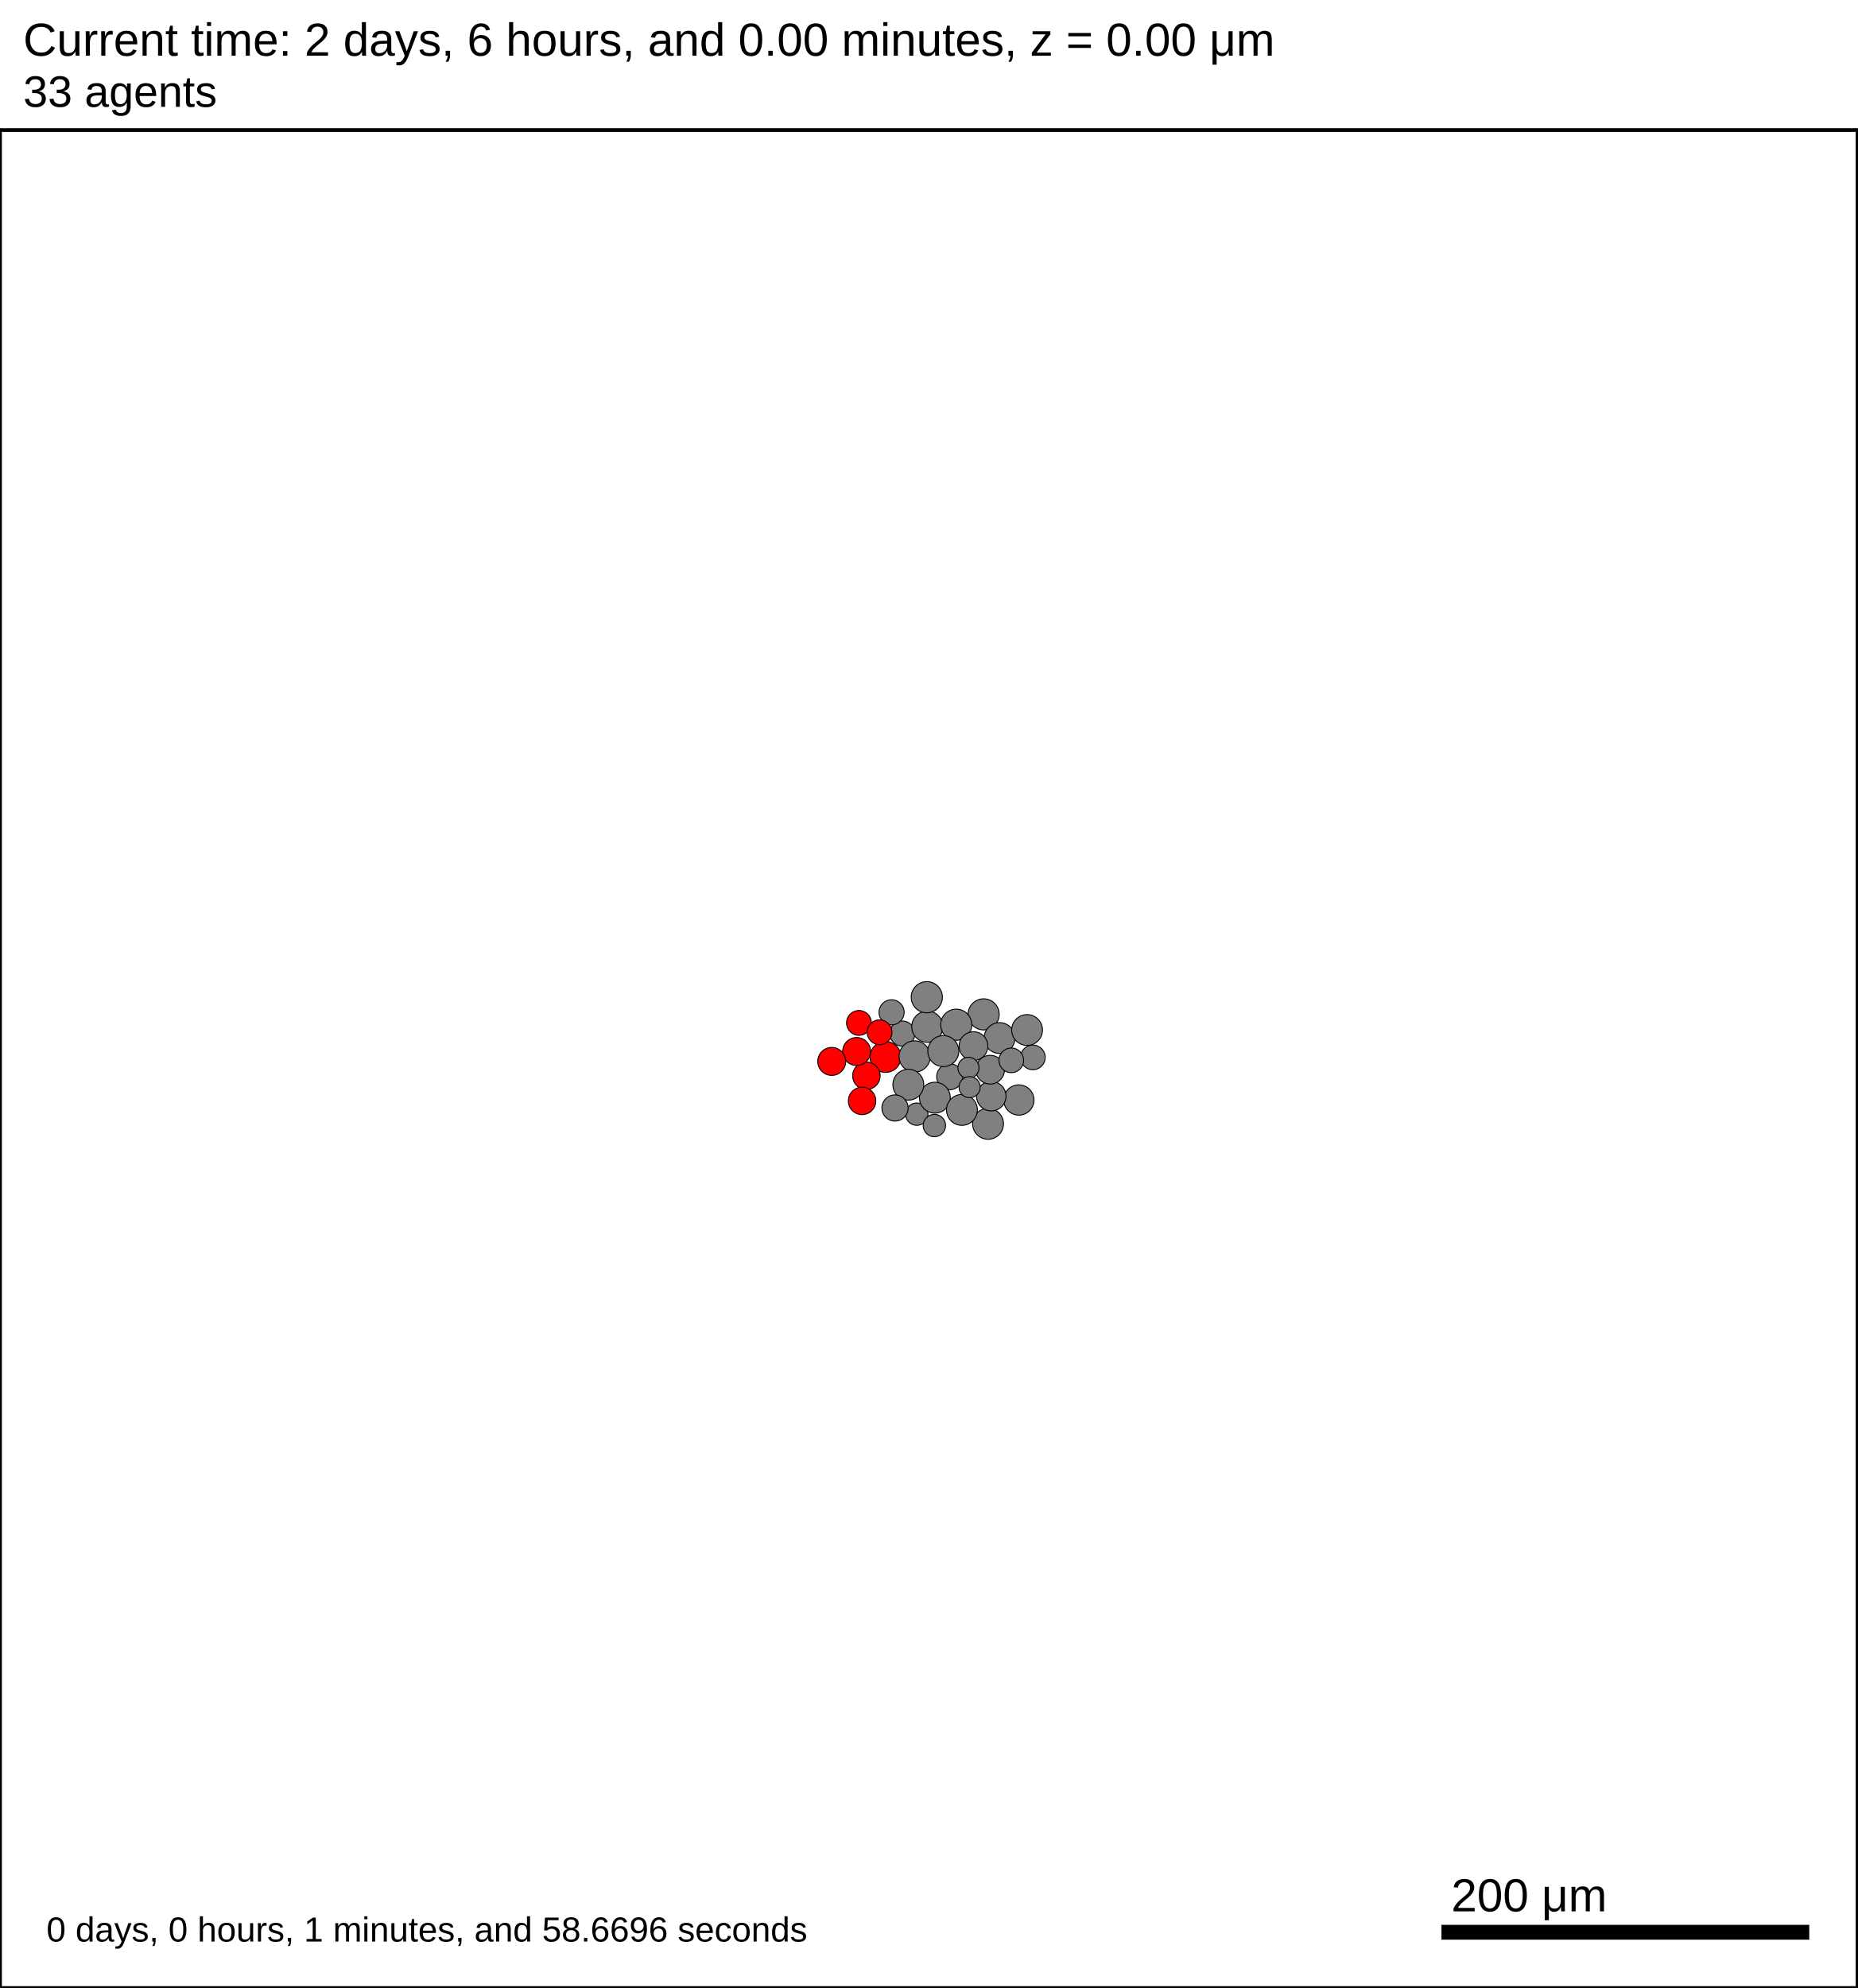
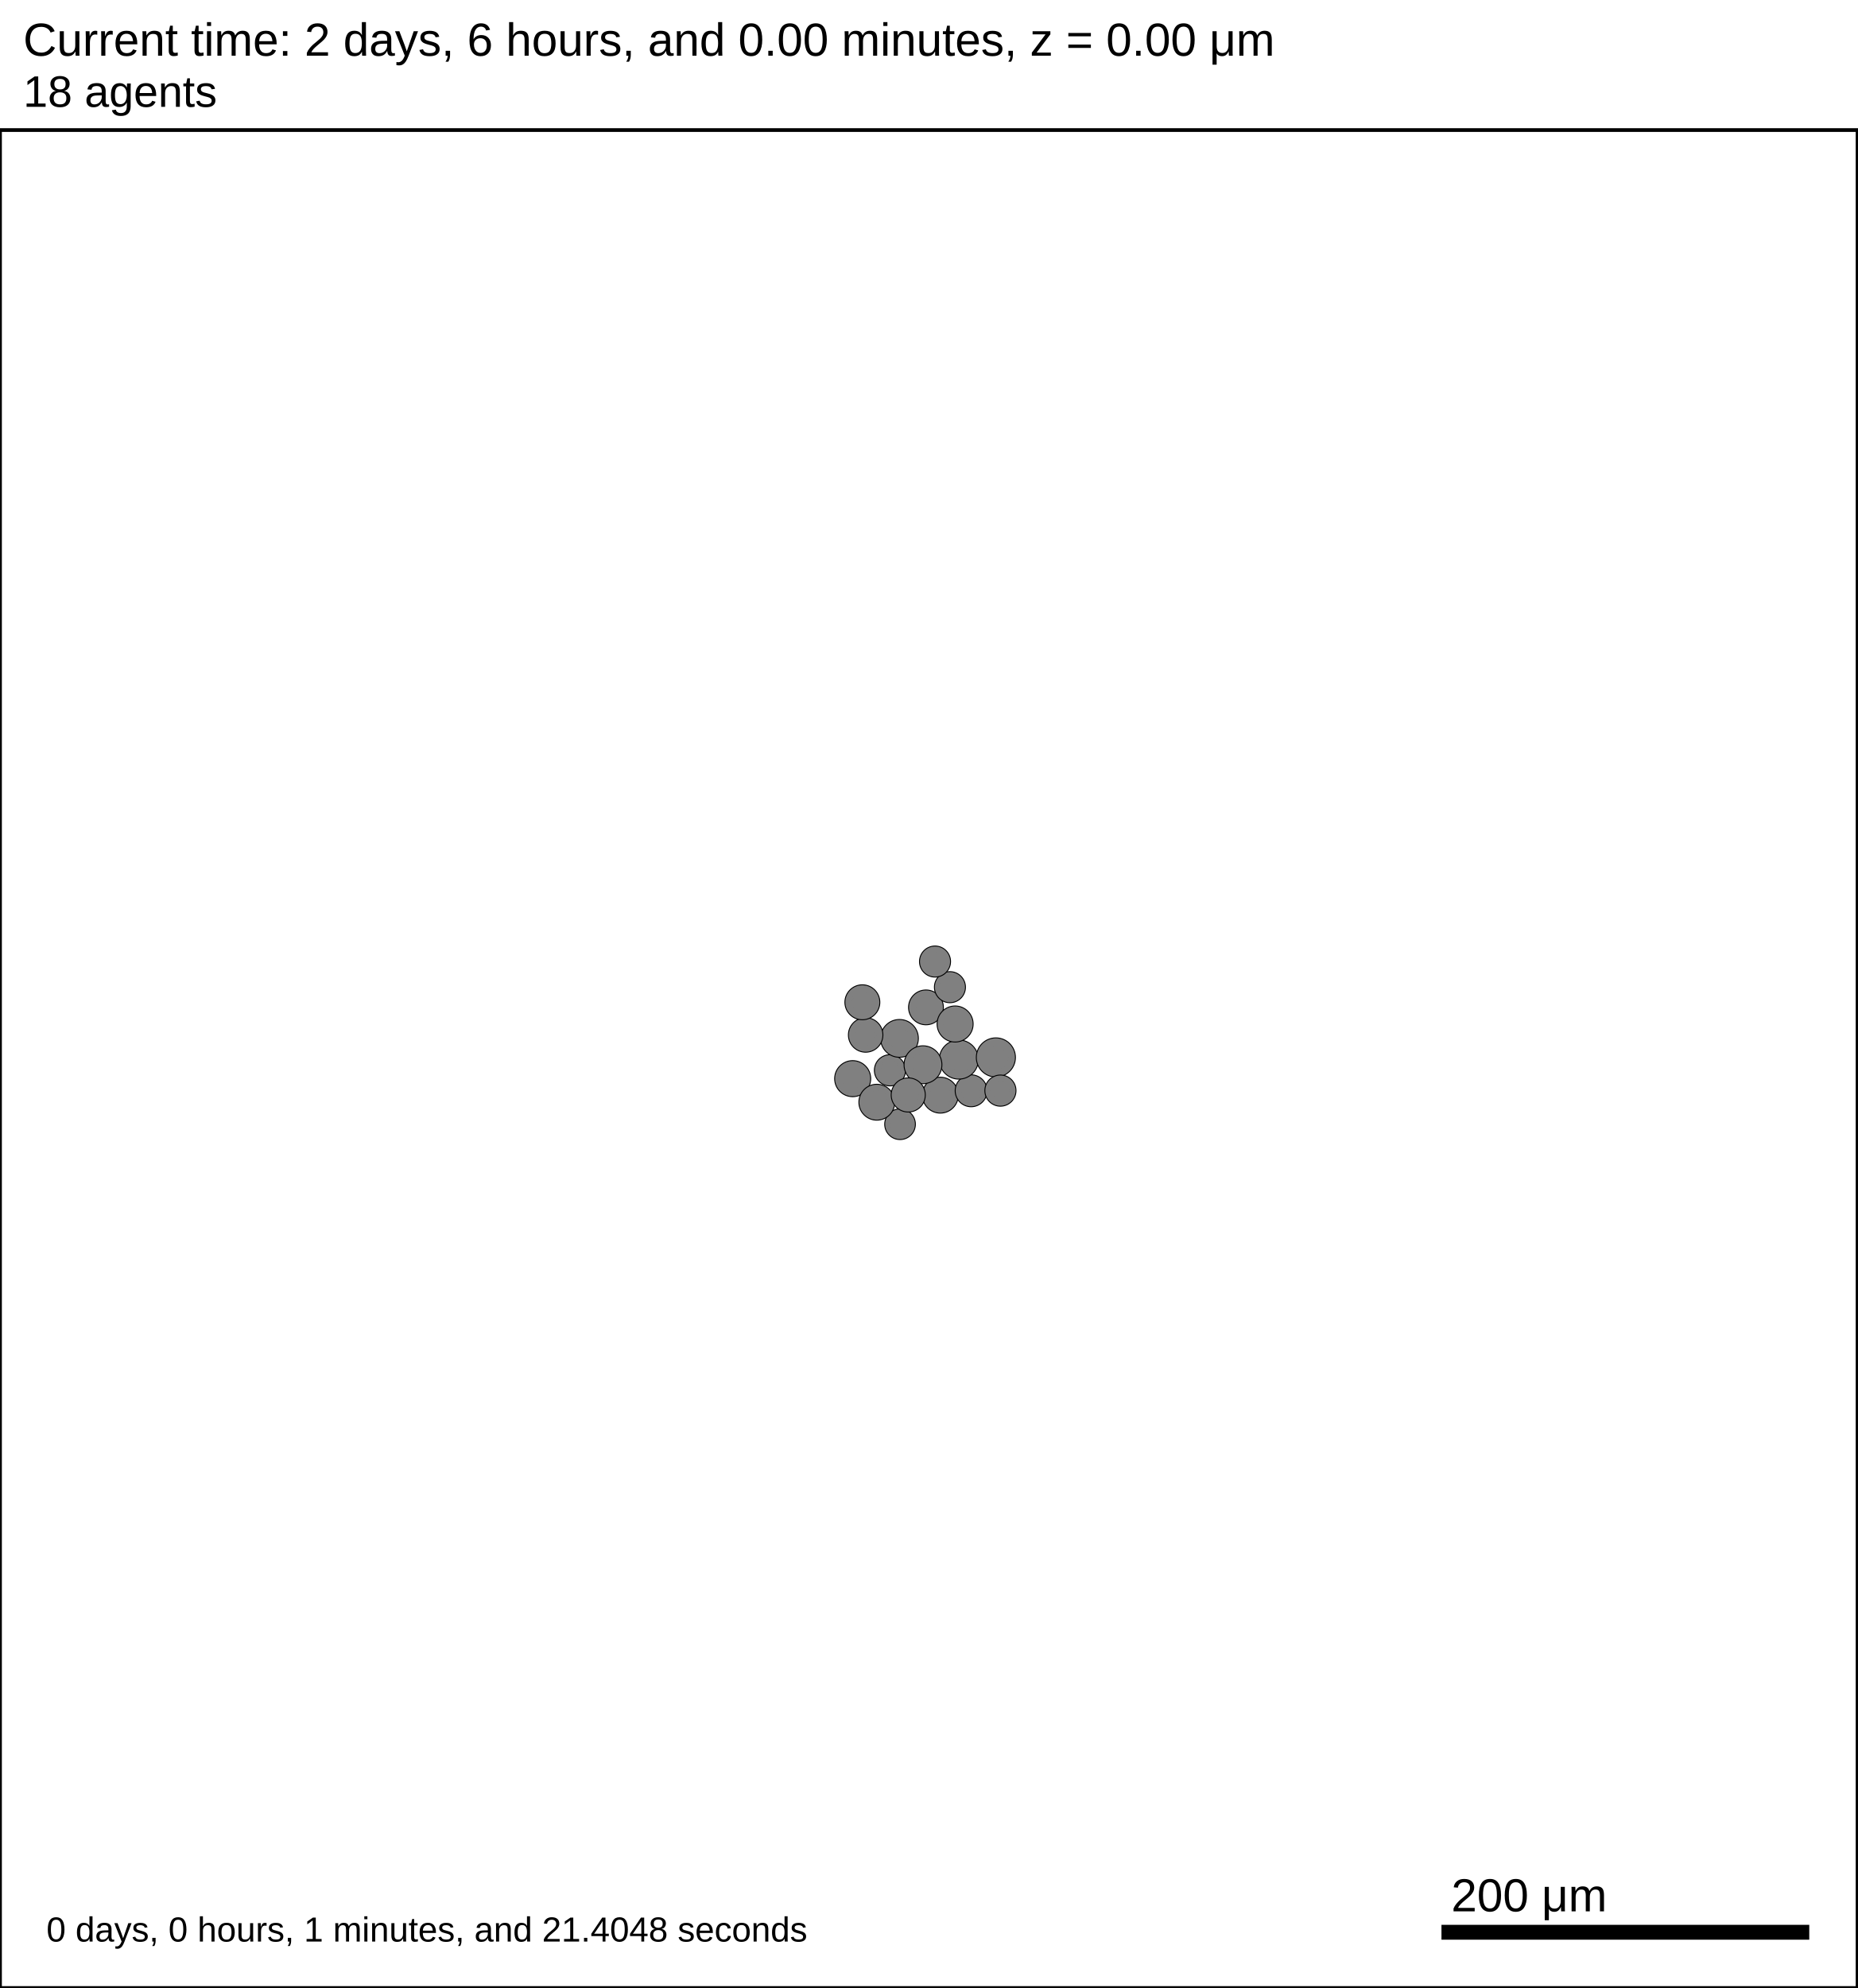
<svg xmlns="http://www.w3.org/2000/svg" version="1.1" width="1000" height="1070" id="svg2">
  <rect x="0" y="0" width="1000" height="1070" stroke-width="2" stroke="white" fill="white" />
  <text x="12.5" y="30" font-family="Arial" font-size="25" fill="black">
   Current time: 2 days, 6 hours, and 0.00 minutes, z = 0.00 μm
  </text>
  <text x="12.5" y="57.5" font-family="Arial" font-size="23.75" fill="black">
-    33 agents
+    18 agents
  </text>
  <g id="tissue" transform="translate(0,1070) scale(1,-1)">
    <g id="ECM">
  </g>
    <g id="cells">
      <g id="cell0" type="wt" dead="false">
-         <circle cx="531.907" cy="465.127" r="8.312" stroke-width="0.5" stroke="black" fill="grey" />
-         <circle cx="531.907" cy="465.127" r="5.01" stroke-width="0.5" stroke="grey" fill="grey" />
+         <circle cx="498.482" cy="527.798" r="9.375" stroke-width="0.5" stroke="black" fill="grey" />
+         <circle cx="498.482" cy="527.798" r="5.715" stroke-width="0.5" stroke="grey" fill="grey" />
      </g>
-       <g id="cell6" type="mutant1" dead="false">
-         <circle cx="476.725" cy="501.115" r="8.326" stroke-width="0.5" stroke="black" fill="red" />
-         <circle cx="476.725" cy="501.115" r="5.018" stroke-width="0.5" stroke="red" fill="red" />
+       <g id="cell6" type="wt" dead="false">
+         <circle cx="479.113" cy="493.939" r="8.395" stroke-width="0.5" stroke="black" fill="grey" />
+         <circle cx="479.113" cy="493.939" r="5.046" stroke-width="0.5" stroke="grey" fill="grey" />
      </g>
      <g id="cell7" type="wt" dead="false">
-         <circle cx="485.773" cy="513.713" r="6.755" stroke-width="0.5" stroke="black" fill="grey" />
-         <circle cx="485.773" cy="513.713" r="4.068" stroke-width="0.5" stroke="grey" fill="grey" />
+         <circle cx="506.221" cy="480.549" r="9.66" stroke-width="0.5" stroke="black" fill="grey" />
+         <circle cx="506.221" cy="480.549" r="5.878" stroke-width="0.5" stroke="grey" fill="grey" />
      </g>
      <g id="cell8" type="wt" dead="false">
-         <circle cx="492.407" cy="501.386" r="8.402" stroke-width="0.5" stroke="black" fill="grey" />
-         <circle cx="492.407" cy="501.386" r="5.048" stroke-width="0.5" stroke="grey" fill="grey" />
+         <circle cx="522.806" cy="482.906" r="8.587" stroke-width="0.5" stroke="black" fill="grey" />
+         <circle cx="522.806" cy="482.906" r="5.191" stroke-width="0.5" stroke="grey" fill="grey" />
      </g>
      <g id="cell9" type="wt" dead="false">
-         <circle cx="499.228" cy="517.407" r="8.399" stroke-width="0.5" stroke="black" fill="grey" />
-         <circle cx="499.228" cy="517.407" r="5.047" stroke-width="0.5" stroke="grey" fill="grey" />
+         <circle cx="484.221" cy="511.11" r="10.175" stroke-width="0.5" stroke="black" fill="grey" />
+         <circle cx="484.221" cy="511.11" r="6.169" stroke-width="0.5" stroke="grey" fill="grey" />
      </g>
      <g id="cell10" type="wt" dead="false">
-         <circle cx="548.484" cy="477.947" r="8.151" stroke-width="0.5" stroke="black" fill="grey" />
-         <circle cx="548.484" cy="477.947" r="4.933" stroke-width="0.5" stroke="grey" fill="grey" />
+         <circle cx="516.177" cy="499.713" r="10.523" stroke-width="0.5" stroke="black" fill="grey" />
+         <circle cx="516.177" cy="499.713" r="6.336" stroke-width="0.5" stroke="grey" fill="grey" />
      </g>
      <g id="cell11" type="wt" dead="false">
-         <circle cx="529.54" cy="524.04" r="8.371" stroke-width="0.5" stroke="black" fill="grey" />
-         <circle cx="529.54" cy="524.04" r="5.037" stroke-width="0.5" stroke="grey" fill="grey" />
+         <circle cx="511.387" cy="538.671" r="8.359" stroke-width="0.5" stroke="black" fill="grey" />
+         <circle cx="511.387" cy="538.671" r="5.031" stroke-width="0.5" stroke="grey" fill="grey" />
      </g>
      <g id="cell12" type="wt" dead="false">
-         <circle cx="511.247" cy="490.46" r="6.983" stroke-width="0.5" stroke="black" fill="grey" />
-         <circle cx="511.247" cy="490.46" r="4.241" stroke-width="0.5" stroke="grey" fill="grey" />
+         <circle cx="484.532" cy="464.907" r="8.258" stroke-width="0.5" stroke="black" fill="grey" />
+         <circle cx="484.532" cy="464.907" r="4.984" stroke-width="0.5" stroke="grey" fill="grey" />
      </g>
      <g id="cell13" type="wt" dead="false">
-         <circle cx="498.941" cy="533.272" r="8.399" stroke-width="0.5" stroke="black" fill="grey" />
-         <circle cx="498.941" cy="533.272" r="5.047" stroke-width="0.5" stroke="grey" fill="grey" />
+         <circle cx="536.121" cy="500.859" r="10.528" stroke-width="0.5" stroke="black" fill="grey" />
+         <circle cx="536.121" cy="500.859" r="6.338" stroke-width="0.5" stroke="grey" fill="grey" />
      </g>
      <g id="cell14" type="wt" dead="false">
-         <circle cx="493.533" cy="470.332" r="6.027" stroke-width="0.5" stroke="black" fill="grey" />
-         <circle cx="493.533" cy="470.332" r="3.692" stroke-width="0.5" stroke="grey" fill="grey" />
+         <circle cx="459.033" cy="489.435" r="9.705" stroke-width="0.5" stroke="black" fill="grey" />
+         <circle cx="459.033" cy="489.435" r="5.917" stroke-width="0.5" stroke="grey" fill="grey" />
      </g>
      <g id="cell15" type="wt" dead="false">
-         <circle cx="503.277" cy="479.199" r="8.311" stroke-width="0.5" stroke="black" fill="grey" />
-         <circle cx="503.277" cy="479.199" r="5.011" stroke-width="0.5" stroke="grey" fill="grey" />
+         <circle cx="496.877" cy="496.925" r="10.195" stroke-width="0.5" stroke="black" fill="grey" />
+         <circle cx="496.877" cy="496.925" r="6.177" stroke-width="0.5" stroke="grey" fill="grey" />
      </g>
-       <g id="cell16" type="mutant1" dead="false">
-         <circle cx="462.419" cy="519.443" r="6.682" stroke-width="0.5" stroke="black" fill="red" />
-         <circle cx="462.419" cy="519.443" r="4.024" stroke-width="0.5" stroke="red" fill="red" />
+       <g id="cell16" type="wt" dead="false">
+         <circle cx="466.011" cy="512.957" r="9.288" stroke-width="0.5" stroke="black" fill="grey" />
+         <circle cx="466.011" cy="512.957" r="5.682" stroke-width="0.5" stroke="grey" fill="grey" />
      </g>
      <g id="cell17" type="wt" dead="false">
-         <circle cx="514.782" cy="518.474" r="8.371" stroke-width="0.5" stroke="black" fill="grey" />
-         <circle cx="514.782" cy="518.474" r="5.037" stroke-width="0.5" stroke="grey" fill="grey" />
+         <circle cx="514.175" cy="518.853" r="9.706" stroke-width="0.5" stroke="black" fill="grey" />
+         <circle cx="514.175" cy="518.853" r="5.911" stroke-width="0.5" stroke="grey" fill="grey" />
      </g>
      <g id="cell18" type="wt" dead="false">
-         <circle cx="507.824" cy="504.266" r="8.358" stroke-width="0.5" stroke="black" fill="grey" />
-         <circle cx="507.824" cy="504.266" r="5.032" stroke-width="0.5" stroke="grey" fill="grey" />
+         <circle cx="472.029" cy="476.751" r="9.661" stroke-width="0.5" stroke="black" fill="grey" />
+         <circle cx="472.029" cy="476.751" r="5.892" stroke-width="0.5" stroke="grey" fill="grey" />
      </g>
      <g id="cell19" type="wt" dead="false">
-         <circle cx="538.092" cy="511.301" r="8.291" stroke-width="0.5" stroke="black" fill="grey" />
-         <circle cx="538.092" cy="511.301" r="5.003" stroke-width="0.5" stroke="grey" fill="grey" />
+         <circle cx="488.946" cy="480.655" r="9.182" stroke-width="0.5" stroke="black" fill="grey" />
+         <circle cx="488.946" cy="480.655" r="5.601" stroke-width="0.5" stroke="grey" fill="grey" />
      </g>
      <g id="cell20" type="wt" dead="false">
-         <circle cx="556.039" cy="500.877" r="6.635" stroke-width="0.5" stroke="black" fill="grey" />
-         <circle cx="556.039" cy="500.877" r="3.999" stroke-width="0.5" stroke="grey" fill="grey" />
+         <circle cx="464.244" cy="530.546" r="9.406" stroke-width="0.5" stroke="black" fill="grey" />
+         <circle cx="464.244" cy="530.546" r="5.751" stroke-width="0.5" stroke="grey" fill="grey" />
      </g>
-       <g id="cell21" type="mutant1" dead="false">
-         <circle cx="466.418" cy="490.978" r="7.391" stroke-width="0.5" stroke="black" fill="red" />
-         <circle cx="466.418" cy="490.978" r="4.519" stroke-width="0.5" stroke="red" fill="red" />
+       <g id="cell21" type="wt" dead="false">
+         <circle cx="503.361" cy="552.468" r="8.359" stroke-width="0.5" stroke="black" fill="grey" />
+         <circle cx="503.361" cy="552.468" r="5.031" stroke-width="0.5" stroke="grey" fill="grey" />
      </g>
      <g id="cell22" type="wt" dead="false">
-         <circle cx="552.923" cy="515.624" r="8.291" stroke-width="0.5" stroke="black" fill="grey" />
-         <circle cx="552.923" cy="515.624" r="5.003" stroke-width="0.5" stroke="grey" fill="grey" />
-       </g>
-       <g id="cell23" type="wt" dead="false">
-         <circle cx="488.98" cy="486.185" r="8.311" stroke-width="0.5" stroke="black" fill="grey" />
-         <circle cx="488.98" cy="486.185" r="5.011" stroke-width="0.5" stroke="grey" fill="grey" />
-       </g>
-       <g id="cell24" type="wt" dead="false">
-         <circle cx="517.851" cy="472.615" r="8.312" stroke-width="0.5" stroke="black" fill="grey" />
-         <circle cx="517.851" cy="472.615" r="5.01" stroke-width="0.5" stroke="grey" fill="grey" />
-       </g>
-       <g id="cell25" type="wt" dead="false">
-         <circle cx="524.071" cy="506.957" r="7.726" stroke-width="0.5" stroke="black" fill="grey" />
-         <circle cx="524.071" cy="506.957" r="4.718" stroke-width="0.5" stroke="grey" fill="grey" />
-       </g>
-       <g id="cell26" type="mutant1" dead="false">
-         <circle cx="461.151" cy="504.052" r="7.529" stroke-width="0.5" stroke="black" fill="red" />
-         <circle cx="461.151" cy="504.052" r="4.6" stroke-width="0.5" stroke="red" fill="red" />
-       </g>
-       <g id="cell27" type="wt" dead="false">
-         <circle cx="533.645" cy="480.007" r="7.926" stroke-width="0.5" stroke="black" fill="grey" />
-         <circle cx="533.645" cy="480.007" r="4.821" stroke-width="0.5" stroke="grey" fill="grey" />
-       </g>
-       <g id="cell28" type="wt" dead="false">
-         <circle cx="533.035" cy="494.256" r="7.726" stroke-width="0.5" stroke="black" fill="grey" />
-         <circle cx="533.035" cy="494.256" r="4.718" stroke-width="0.5" stroke="grey" fill="grey" />
-       </g>
-       <g id="cell29" type="mutant1" dead="false">
-         <circle cx="447.763" cy="498.715" r="7.529" stroke-width="0.5" stroke="black" fill="red" />
-         <circle cx="447.763" cy="498.715" r="4.6" stroke-width="0.5" stroke="red" fill="red" />
-       </g>
-       <g id="cell30" type="mutant1" dead="false">
-         <circle cx="464.091" cy="477.454" r="7.391" stroke-width="0.5" stroke="black" fill="red" />
-         <circle cx="464.091" cy="477.454" r="4.519" stroke-width="0.5" stroke="red" fill="red" />
-       </g>
-       <g id="cell31" type="wt" dead="false">
-         <circle cx="481.824" cy="473.65" r="7.047" stroke-width="0.5" stroke="black" fill="grey" />
-         <circle cx="481.824" cy="473.65" r="4.275" stroke-width="0.5" stroke="grey" fill="grey" />
-       </g>
-       <g id="cell32" type="wt" dead="false">
-         <circle cx="521.363" cy="495.261" r="5.693" stroke-width="0.5" stroke="black" fill="grey" />
-         <circle cx="521.363" cy="495.261" r="3.473" stroke-width="0.5" stroke="grey" fill="grey" />
-       </g>
-       <g id="cell33" type="wt" dead="false">
-         <circle cx="503.014" cy="464.191" r="6.027" stroke-width="0.5" stroke="black" fill="grey" />
-         <circle cx="503.014" cy="464.191" r="3.692" stroke-width="0.5" stroke="grey" fill="grey" />
-       </g>
-       <g id="cell34" type="wt" dead="false">
-         <circle cx="521.988" cy="484.866" r="5.693" stroke-width="0.5" stroke="black" fill="grey" />
-         <circle cx="521.988" cy="484.866" r="3.473" stroke-width="0.5" stroke="grey" fill="grey" />
-       </g>
-       <g id="cell35" type="wt" dead="false">
-         <circle cx="479.974" cy="525.145" r="6.755" stroke-width="0.5" stroke="black" fill="grey" />
-         <circle cx="479.974" cy="525.145" r="4.068" stroke-width="0.5" stroke="grey" fill="grey" />
-       </g>
-       <g id="cell36" type="mutant1" dead="false">
-         <circle cx="473.505" cy="514.411" r="6.682" stroke-width="0.5" stroke="black" fill="red" />
-         <circle cx="473.505" cy="514.411" r="4.024" stroke-width="0.5" stroke="red" fill="red" />
-       </g>
-       <g id="cell37" type="wt" dead="false">
-         <circle cx="544.424" cy="499.303" r="6.635" stroke-width="0.5" stroke="black" fill="grey" />
-         <circle cx="544.424" cy="499.303" r="3.999" stroke-width="0.5" stroke="grey" fill="grey" />
+         <circle cx="538.571" cy="482.997" r="8.384" stroke-width="0.5" stroke="black" fill="grey" />
+         <circle cx="538.571" cy="482.997" r="5.042" stroke-width="0.5" stroke="grey" fill="grey" />
      </g>
    </g>
  </g>
  <rect x="775" y="1035" width="200" height="10" stroke-width="2" stroke="rgb(255,255,255)" fill="rgb(0,0,0)" />
  <text x="781.25" y="1028.75" font-family="Arial" font-size="25" fill="black">
   200 μm
  </text>
  <text x="25" y="1045" font-family="Arial" font-size="18.75" fill="black">
-    0 days, 0 hours, 1 minutes, and 58.6696 seconds
+    0 days, 0 hours, 1 minutes, and 21.4048 seconds
  </text>
  <rect x="0" y="70" width="1000" height="1000" stroke-width="2" stroke="rgb(0,0,0)" fill="none" />
</svg>
